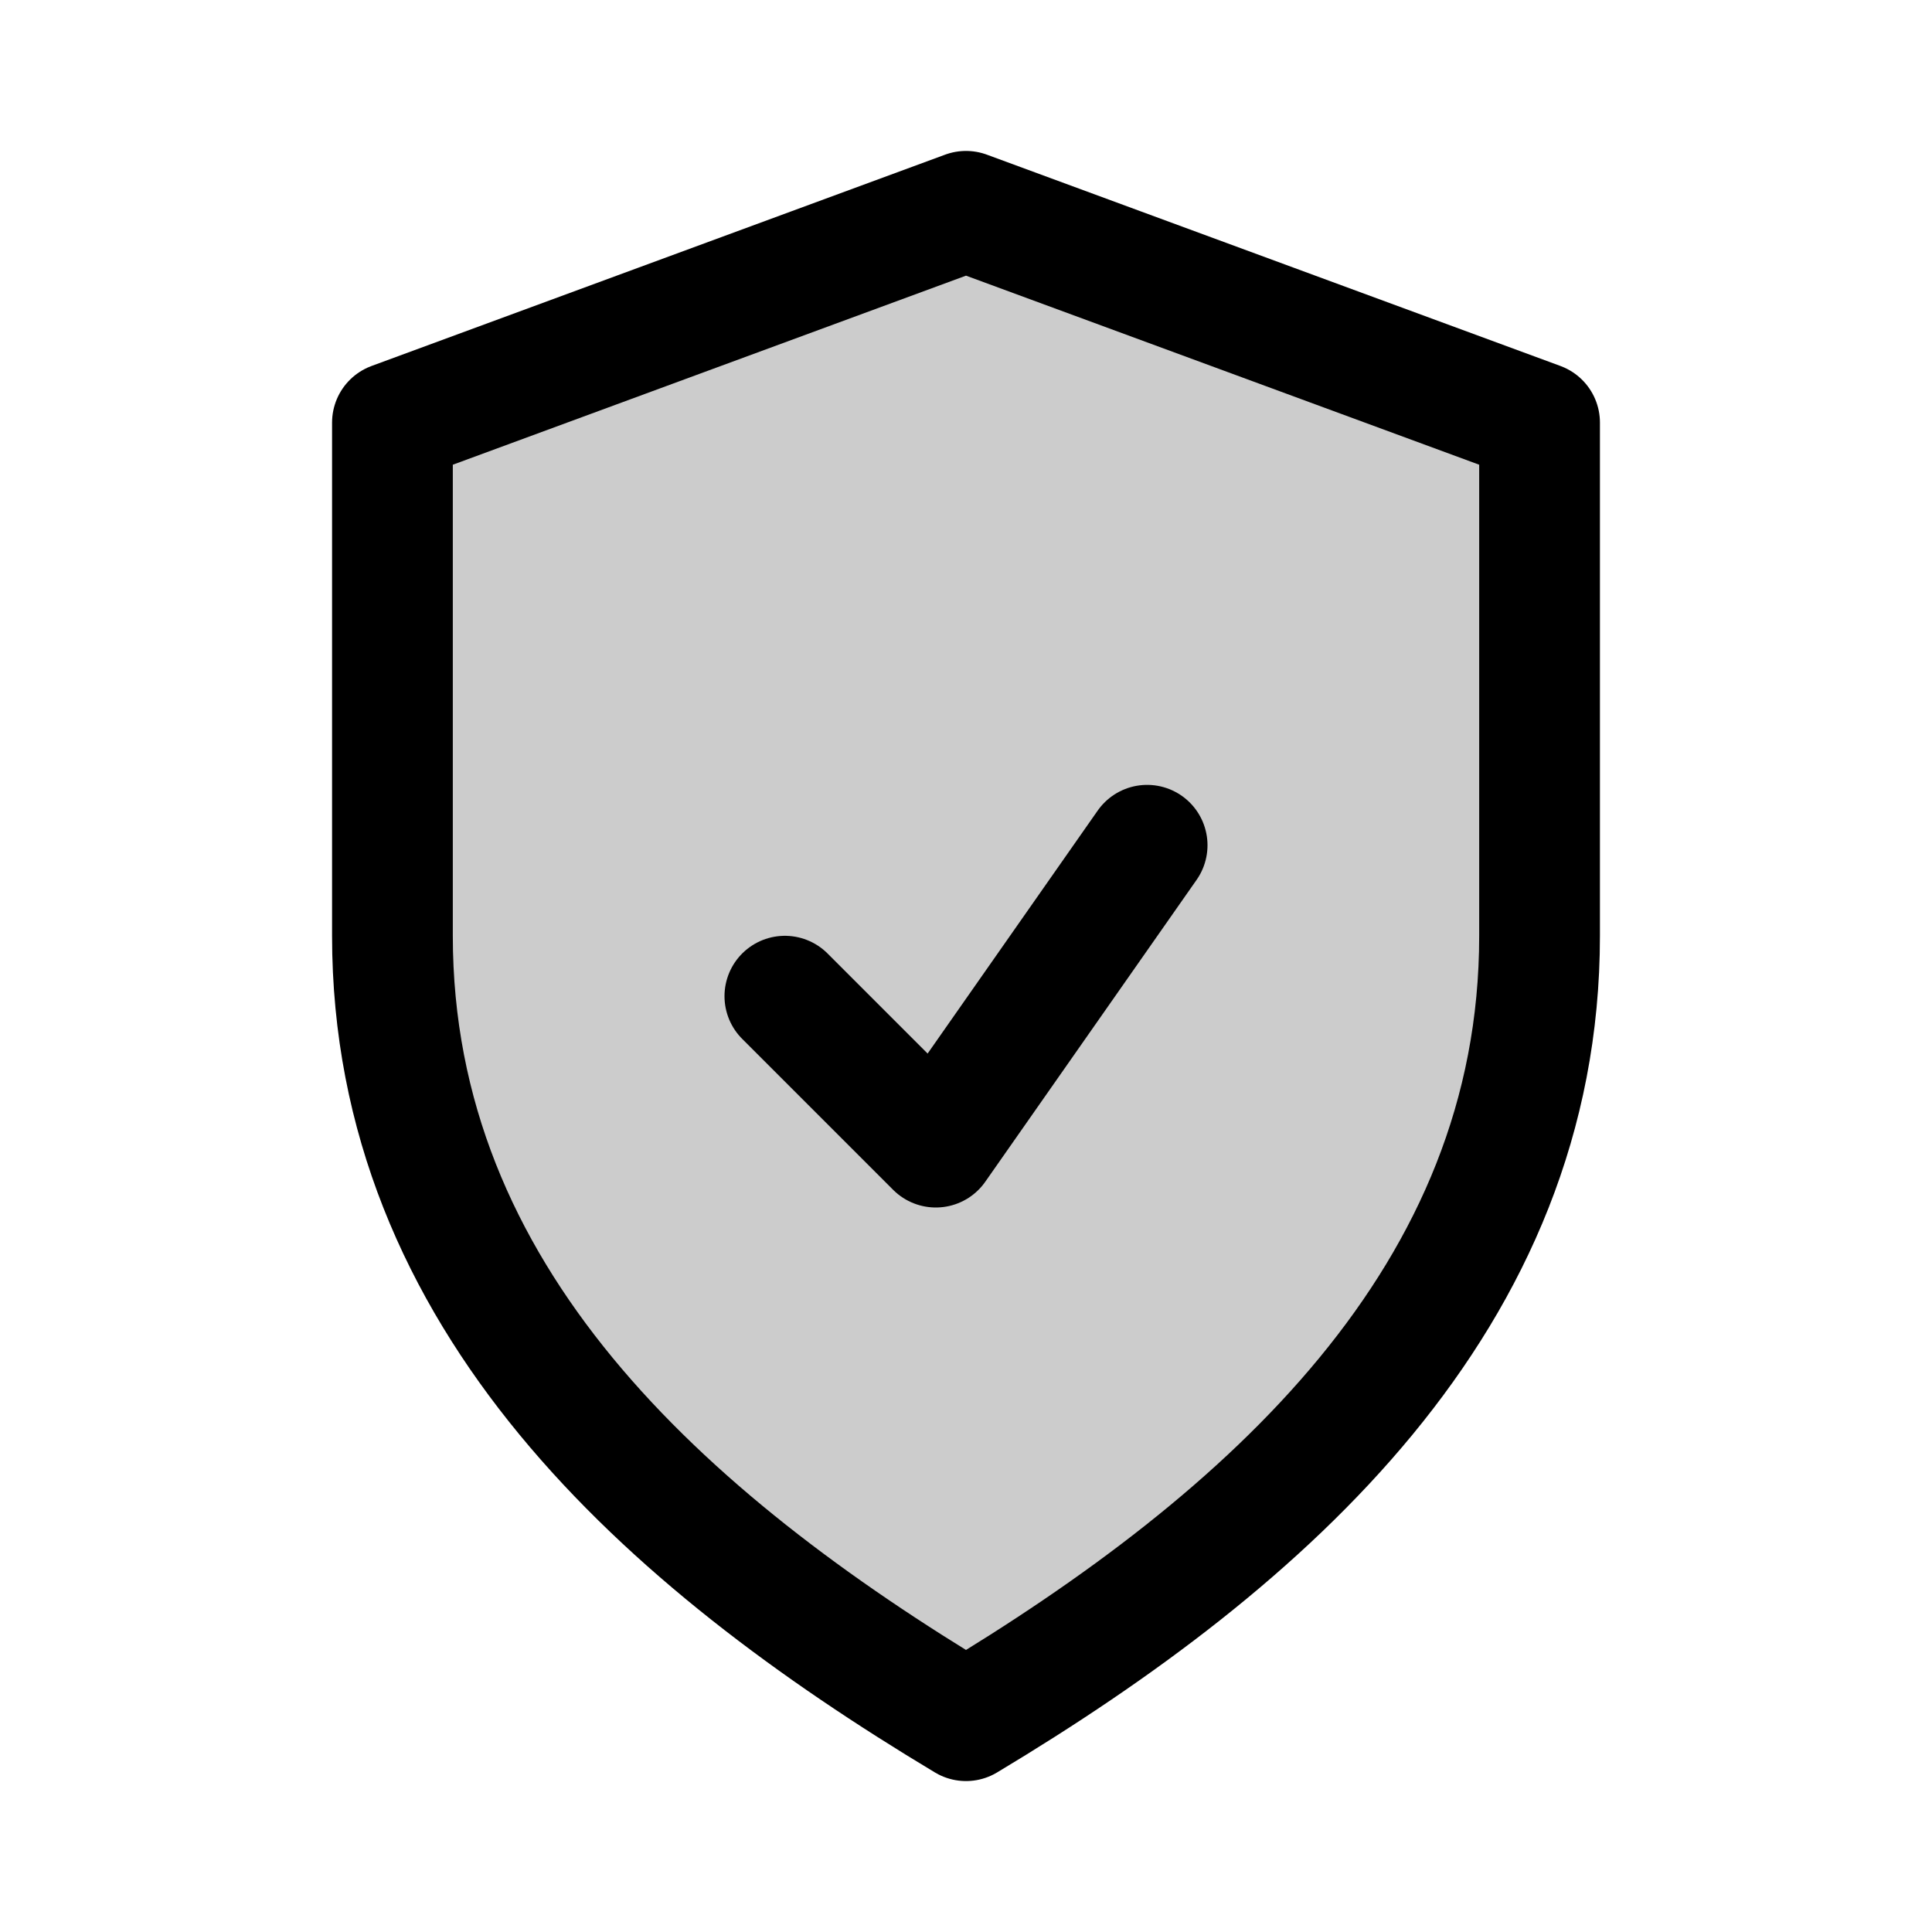
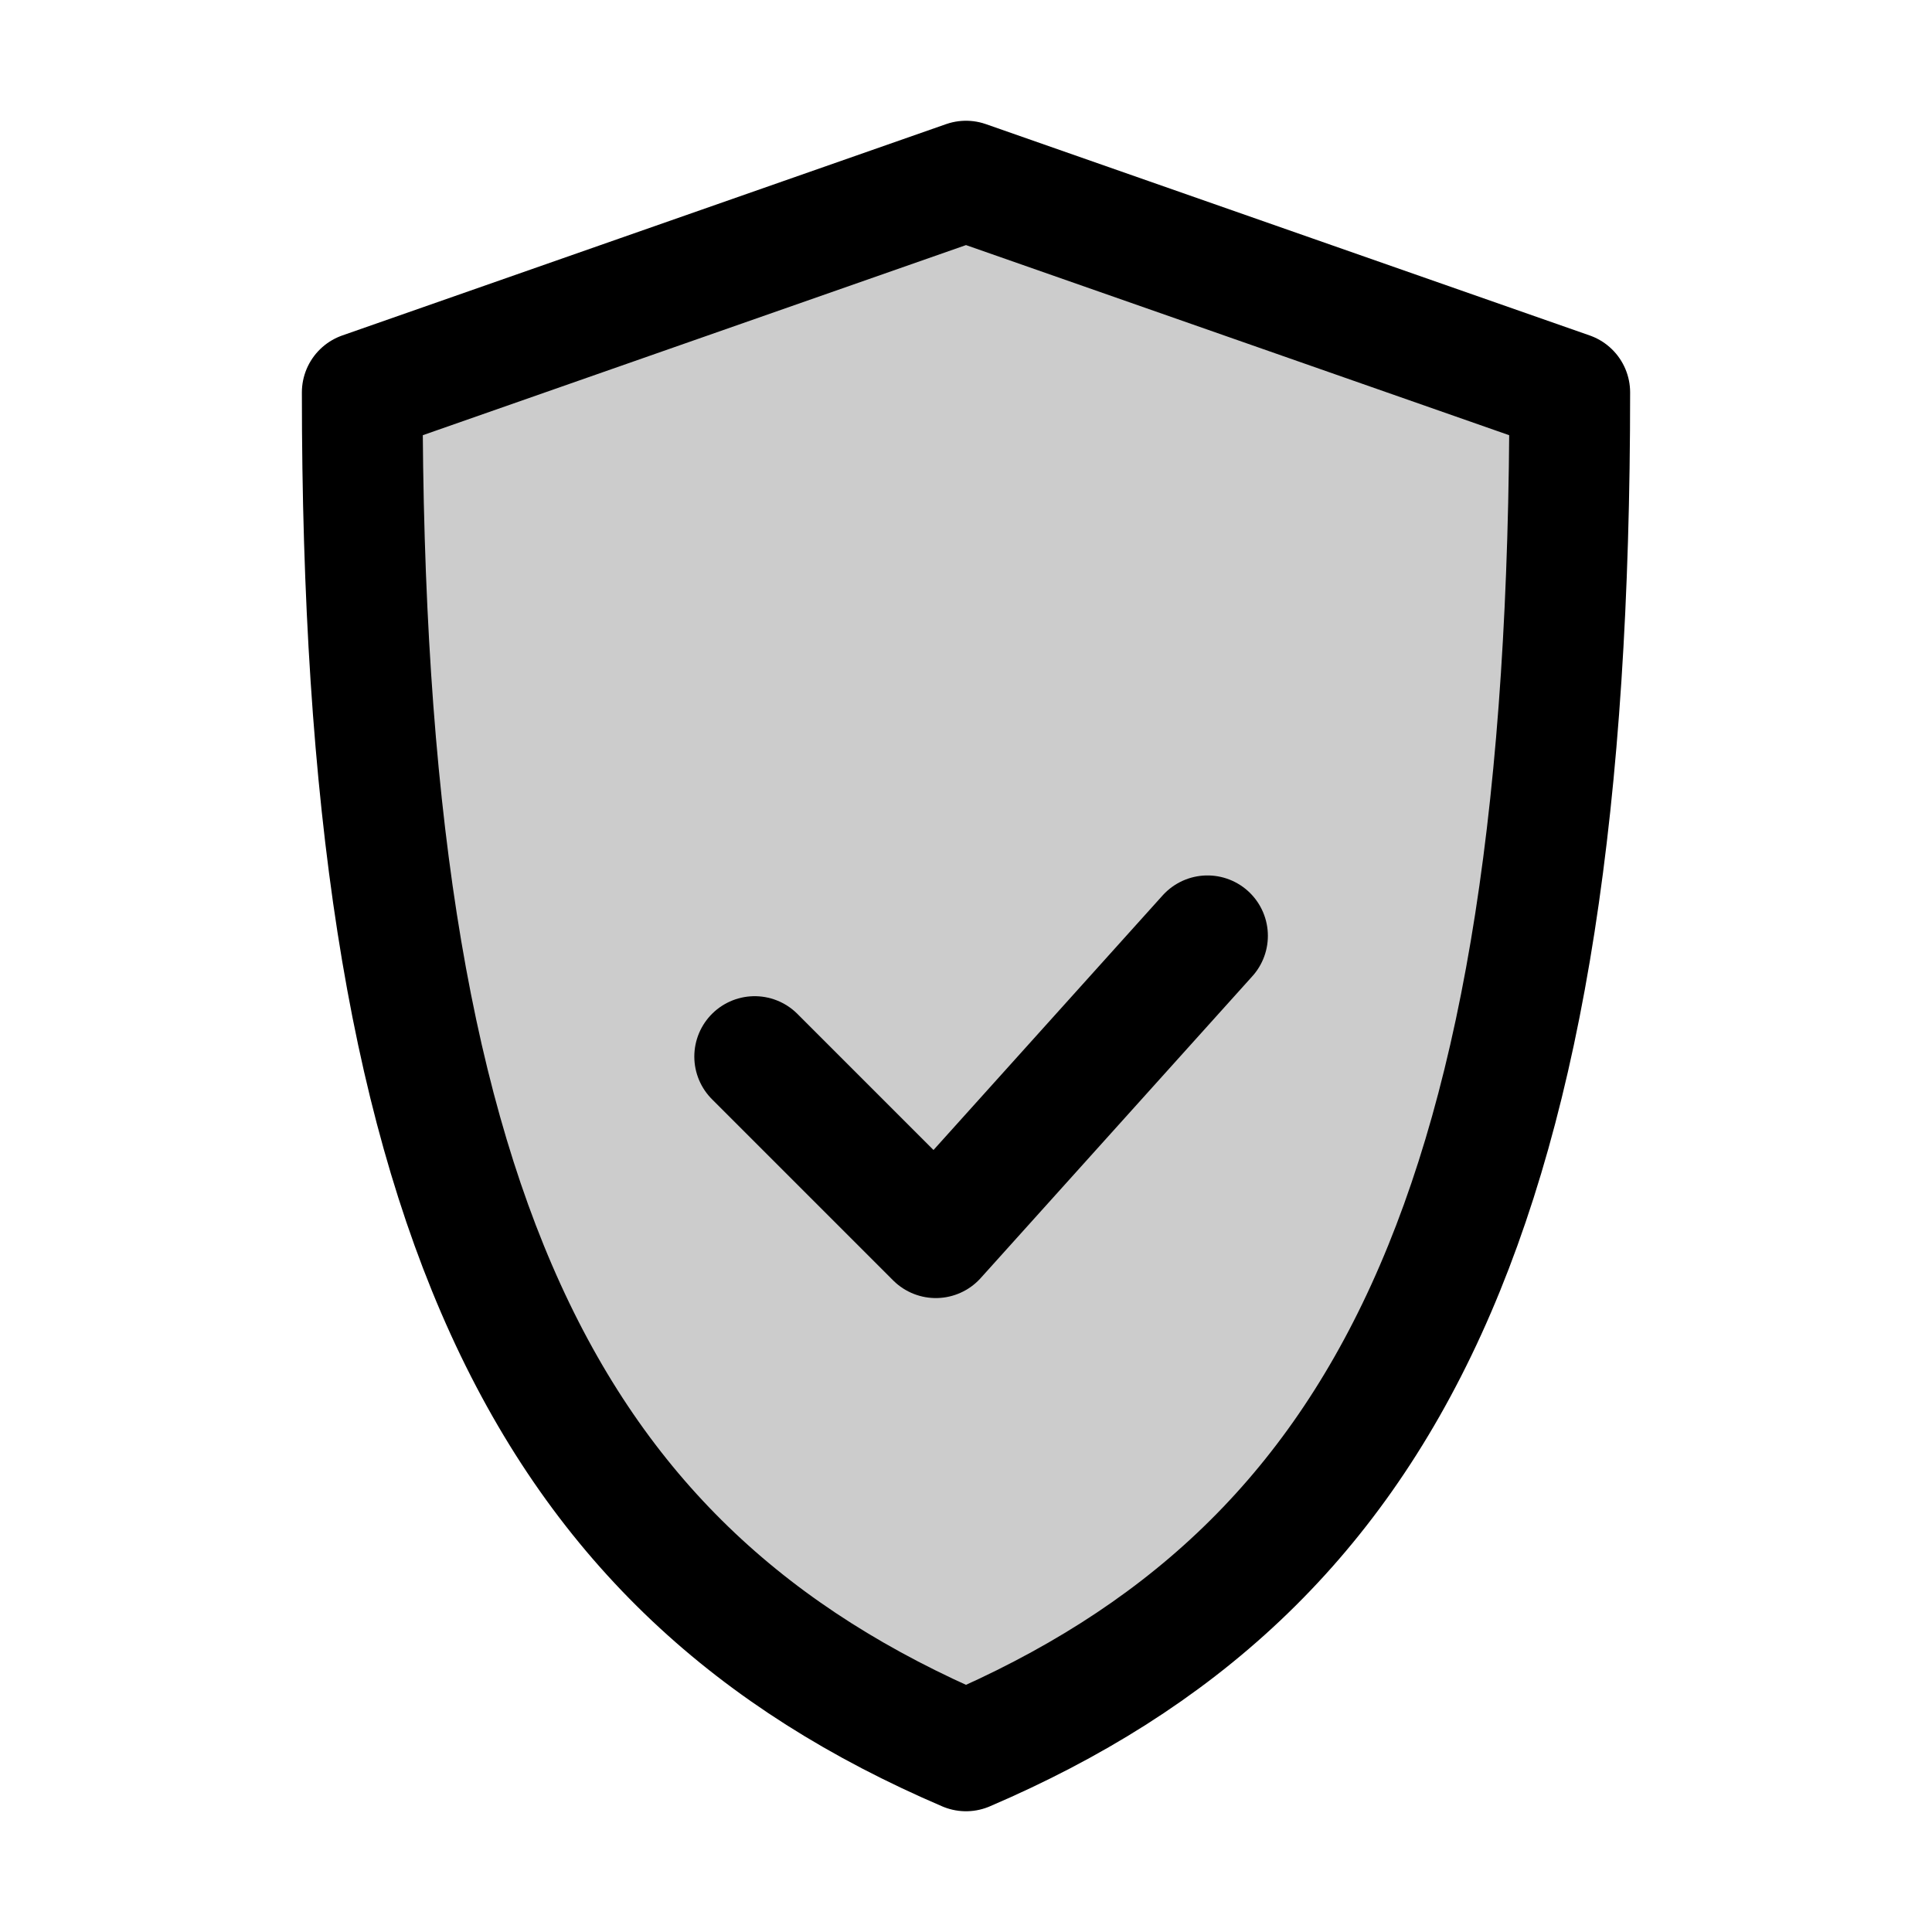
<svg viewBox="0 0 16 16" width="16" height="16" fill="none" stroke="currentColor" stroke-width="1" stroke-linecap="round" stroke-linejoin="round" aria-hidden="true">
-   <path d="M8 1.75 12.75 3.5v4.25c0 3-2.25 5-4.75 6.5-2.5-1.5-4.75-3.5-4.75-6.5V3.5Z" fill="currentColor" fill-opacity=".2" />
-   <path d="M6.5 8.25l1.25 1.25L9.5 7" />
+   <path d="M8 1.5 13 3.25C13 10 11.5 13 8 14.5 4.5 13 3 10 3 3.25Z" fill="currentColor" fill-opacity=".2" />
+   <path d="M6.25 8.75l1.5 1.5L10 7.75" />
</svg>
